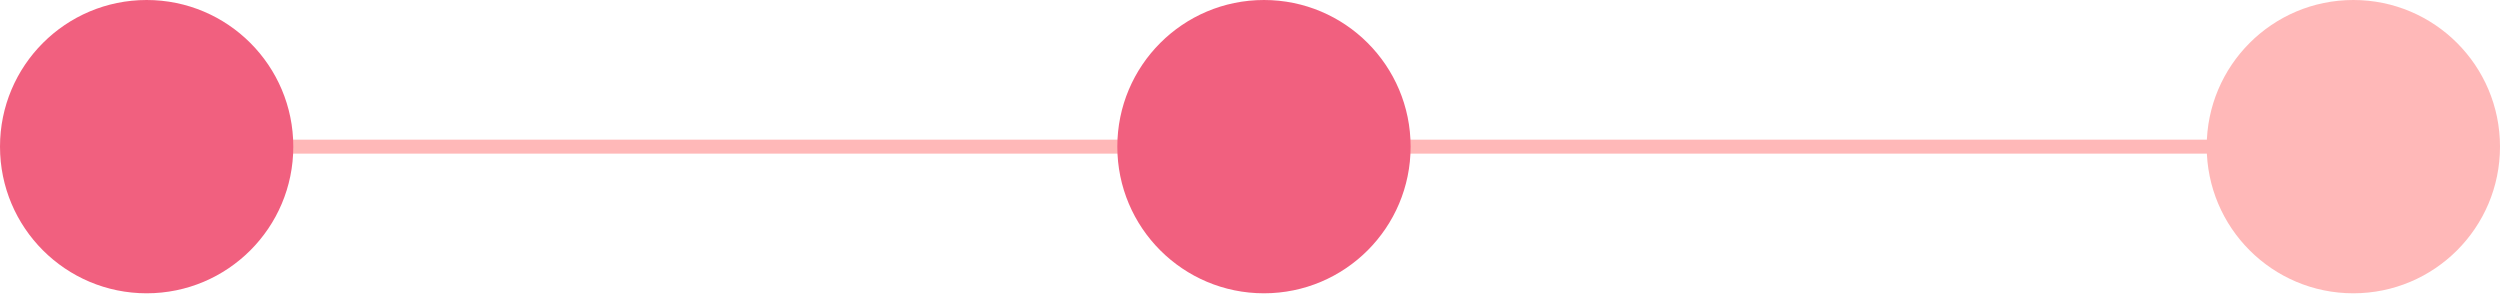
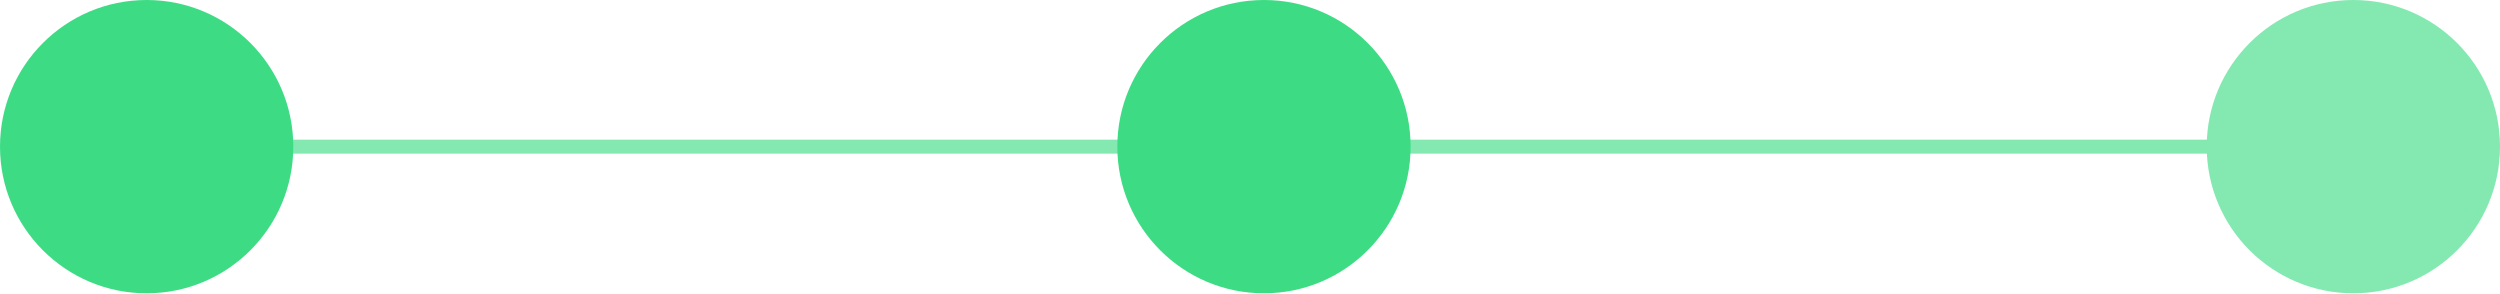
<svg xmlns="http://www.w3.org/2000/svg" width="179" height="21" viewBox="0 0 179 21" fill="none">
-   <line x1="10" y1="10.5" x2="171" y2="10.5" stroke="#FFB8B8" />
-   <circle cx="10.5" cy="10.5" r="10.5" fill="#F1607F" />
-   <circle cx="168.5" cy="10.5" r="10.5" fill="#FFB8B8" />
-   <circle cx="90.5" cy="10.5" r="10.5" fill="#F1607F" />
+   <line x1="10" y1="10.5" x2="171" y2="10.5" stroke="#83E9B1" />
+   <circle cx="10.5" cy="10.5" r="10.5" fill="#3DDC84" />
+   <circle cx="168.5" cy="10.5" r="10.5" fill="#83E9B1" />
+   <circle cx="90.5" cy="10.5" r="10.5" fill="#3DDC84" />
</svg>
